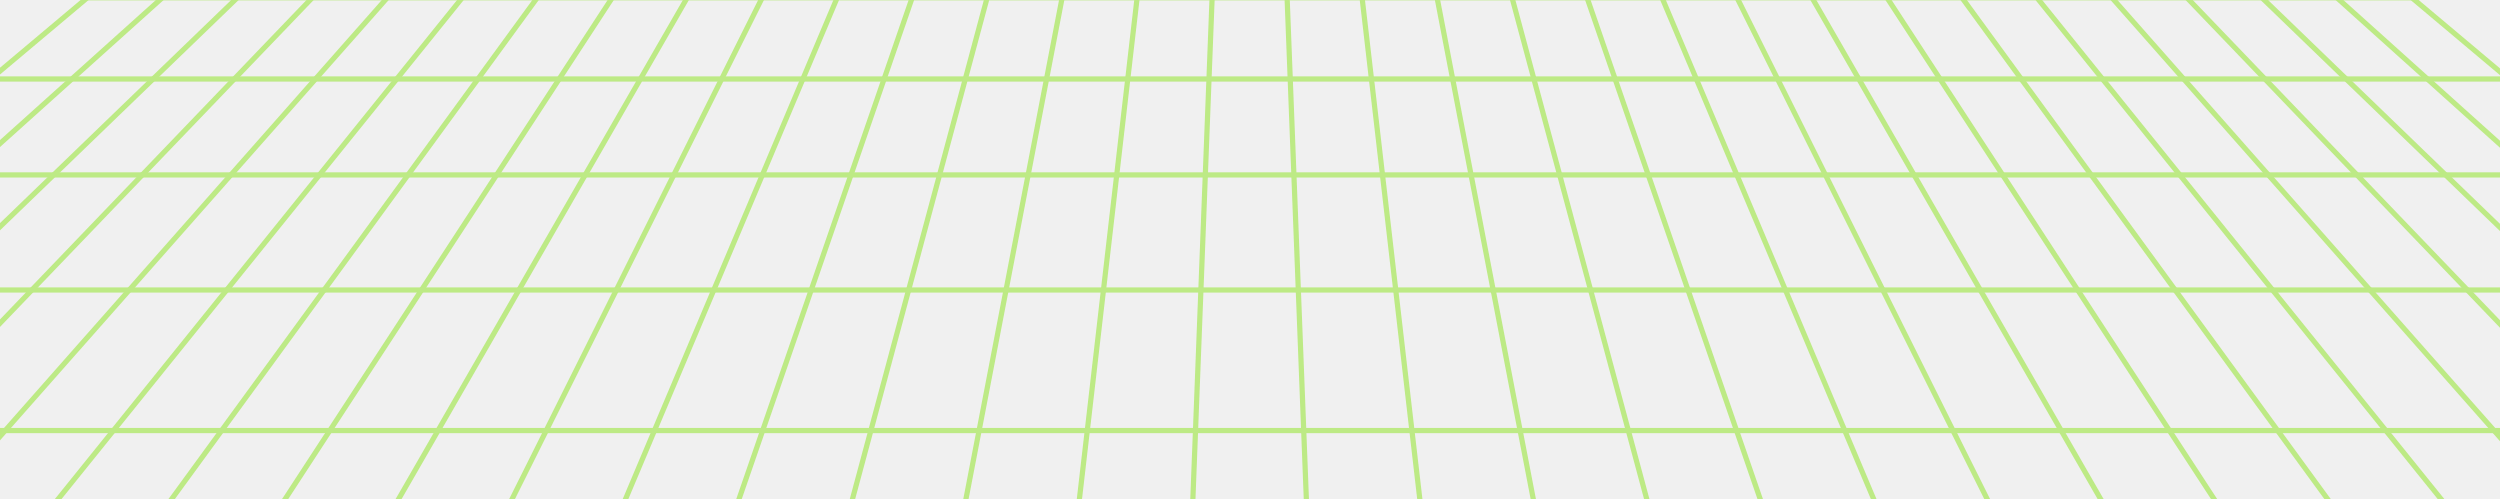
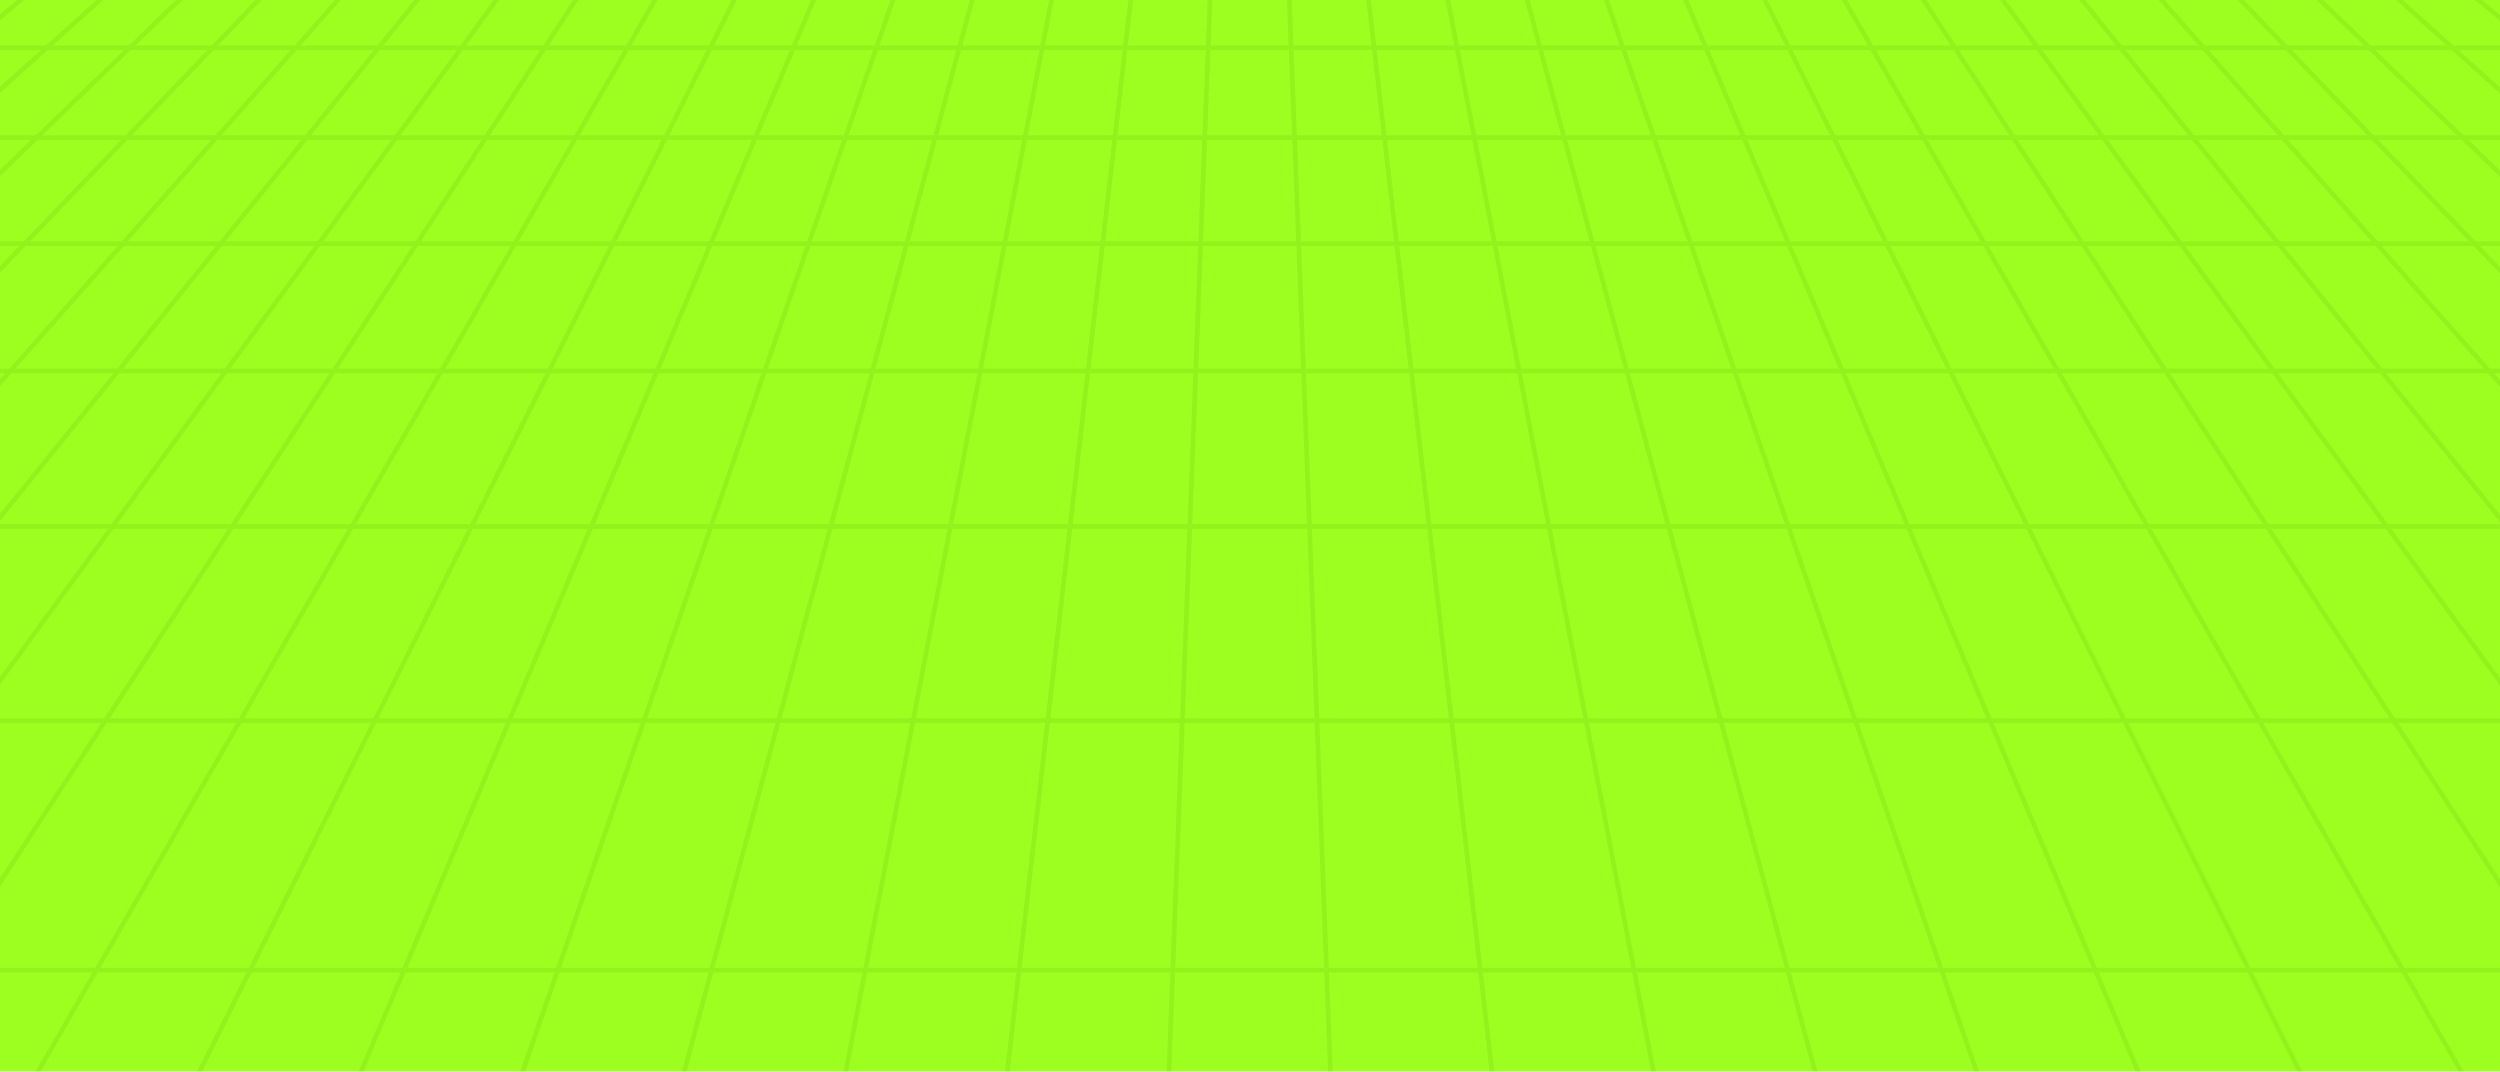
- <svg xmlns="http://www.w3.org/2000/svg" width="1440" height="287" viewBox="0 0 1440 287" fill="none">
-   <g opacity="0.5" stroke="#8ae319" stroke-width="3" stroke-miterlimit="10">
-     <path d="M-727 652H2166.55L955.357 -366H484.191L-727 652Z" />
-     <path d="M50.258 -1.282H1389.29" />
-     <path d="M-5.397 45.495H1444.94" />
-     <path d="M-71.143 100.757H1510.69" />
-     <path d="M-150.001 167.037H1589.55" />
-     <path d="M-246.329 247.997H1685.87" />
-     <path d="M2073.21 652L940.157 -366" />
-     <path d="M1979.87 652L924.958 -366" />
-     <path d="M1886.53 652L909.758 -366" />
-     <path d="M1793.18 652L894.559 -366" />
-     <path d="M1699.85 652L879.364 -366" />
-     <path d="M1606.51 652L864.163 -366" />
-     <path d="M1513.17 652L848.965 -366" />
-     <path d="M1419.83 652L833.766 -366" />
-     <path d="M1326.49 652L818.567 -366" />
-     <path d="M1233.14 652L803.367 -366" />
-     <path d="M1139.8 652L788.168 -366" />
-     <path d="M1046.46 652L772.969 -366" />
-     <path d="M953.125 652L757.771 -366" />
-     <path d="M859.784 652L742.572 -366" />
-     <path d="M766.446 652L727.375 -366" />
-     <path d="M673.105 652L712.175 -366" />
-     <path d="M579.764 652L696.975 -366" />
-     <path d="M486.422 652L681.776 -366" />
-     <path d="M393.081 652L666.576 -366" />
-     <path d="M299.745 652L651.38 -366" />
-     <path d="M206.403 652L636.18 -366" />
-     <path d="M113.062 652L620.981 -366" />
-     <path d="M19.721 652L605.781 -366" />
-     <path d="M-73.618 652L590.583 -366" />
-     <path d="M-166.959 652L575.383 -366" />
-     <path d="M-260.298 652L560.186 -366" />
-     <path d="M-353.64 652L544.986 -366" />
-     <path d="M-446.979 652L529.788 -366" />
-     <path d="M-540.317 652L514.591 -366" />
-     <path d="M-633.659 652L499.391 -366" />
+ <svg xmlns="http://www.w3.org/2000/svg" width="1624" height="696" viewBox="0 0 1624 696" fill="none">
+   <g clip-path="url(#clip0_9603_12185)">
+     <rect width="1624" height="696" fill="#9CFF1F" />
+     <g opacity="0.5" stroke="#8ae319" stroke-width="3" stroke-miterlimit="10">
+       <path d="M-993.14 846H2616.69L1105.67 -424H517.874L-993.14 846Z" />
+       <path d="M-23.476 31.002H1647.02" />
+       <path d="M-92.908 89.359H1716.46" />
+       <path d="M-174.929 158.3H1798.48" />
+       <path d="M-273.309 240.987H1896.86" />
+       <path d="M-393.481 341.988H2017.02" />
+       <path d="M-543.579 468.147H2167.13" />
+       <path d="M-736.382 630.197H2359.93" />
+       <path d="M2500.24 846L1086.71 -424" />
+       <path d="M2383.79 846L1067.75 -424" />
+       <path d="M2267.35 846L1048.79 -424" />
+       <path d="M2150.9 846L1029.83 -424" />
+       <path d="M2034.46 846L1010.87 -424" />
+       <path d="M1918.01 846L991.906 -424" />
+       <path d="M1801.57 846L972.946 -424" />
+       <path d="M1685.12 846L953.985 -424" />
+       <path d="M1568.67 846L935.023 -424" />
+       <path d="M1452.23 846L916.061 -424" />
+       <path d="M1335.78 846L897.099 -424" />
+       <path d="M1219.33 846L878.137 -424" />
+       <path d="M1102.89 846L859.178 -424" />
+       <path d="M986.443 846L840.216 -424" />
+       <path d="M869.999 846L821.257 -424" />
+       <path d="M753.553 846L802.295 -424" />
+       <path d="M637.105 846L783.332 -424" />
+       <path d="M520.658 846L764.37 -424" />
+       <path d="M404.21 846L745.407 -424" />
+       <path d="M287.77 846L726.451 -424" />
+       <path d="M171.322 846L707.488 -424" />
+       <path d="M54.874 846L688.525 -424" />
+       <path d="M-61.573 846L669.563 -424" />
+       <path d="M-178.018 846L650.603 -424" />
+       <path d="M-294.465 846L631.64 -424" />
+       <path d="M-410.909 846L612.681 -424" />
+       <path d="M-527.356 846L593.719 -424" />
+       <path d="M-643.801 846L574.758 -424" />
+       <path d="M-760.245 846L555.799 -424" />
+       <path d="M-876.693 846L536.836 -424" />
+     </g>
  </g>
+   <defs>
+     <clipPath id="clip0_9603_12185">
+       <rect width="1624" height="696" fill="white" />
+     </clipPath>
+   </defs>
</svg>
